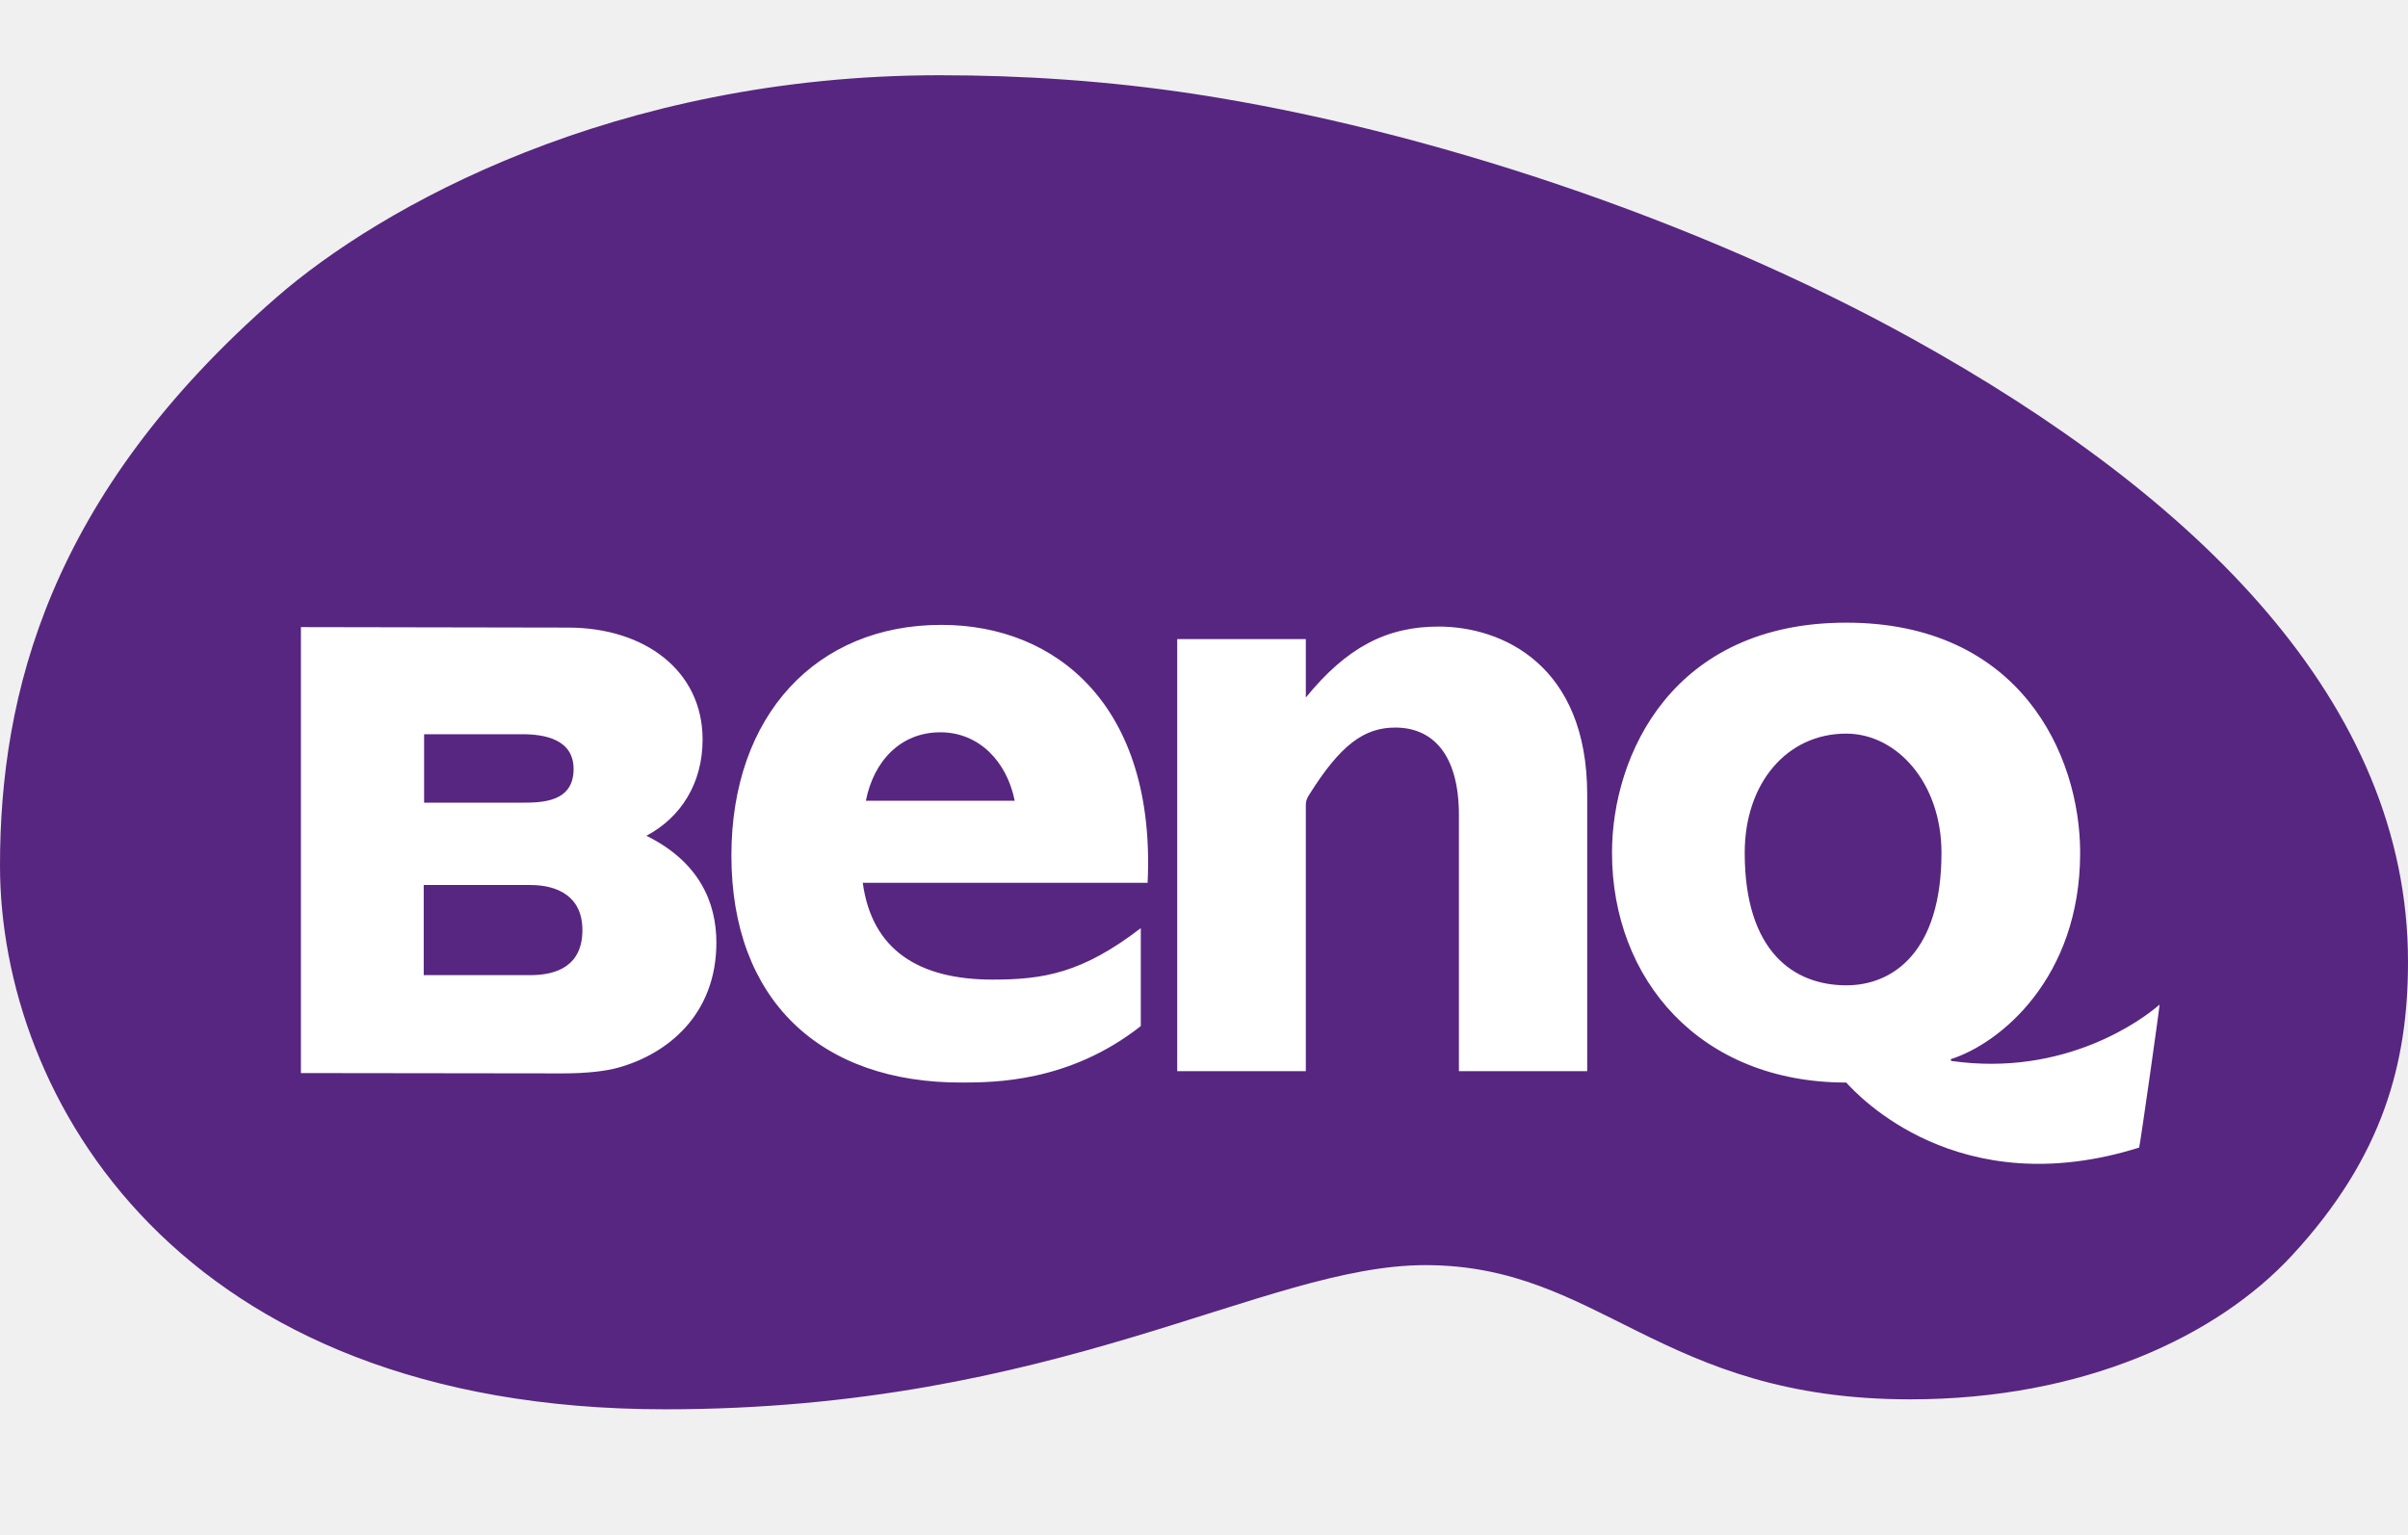
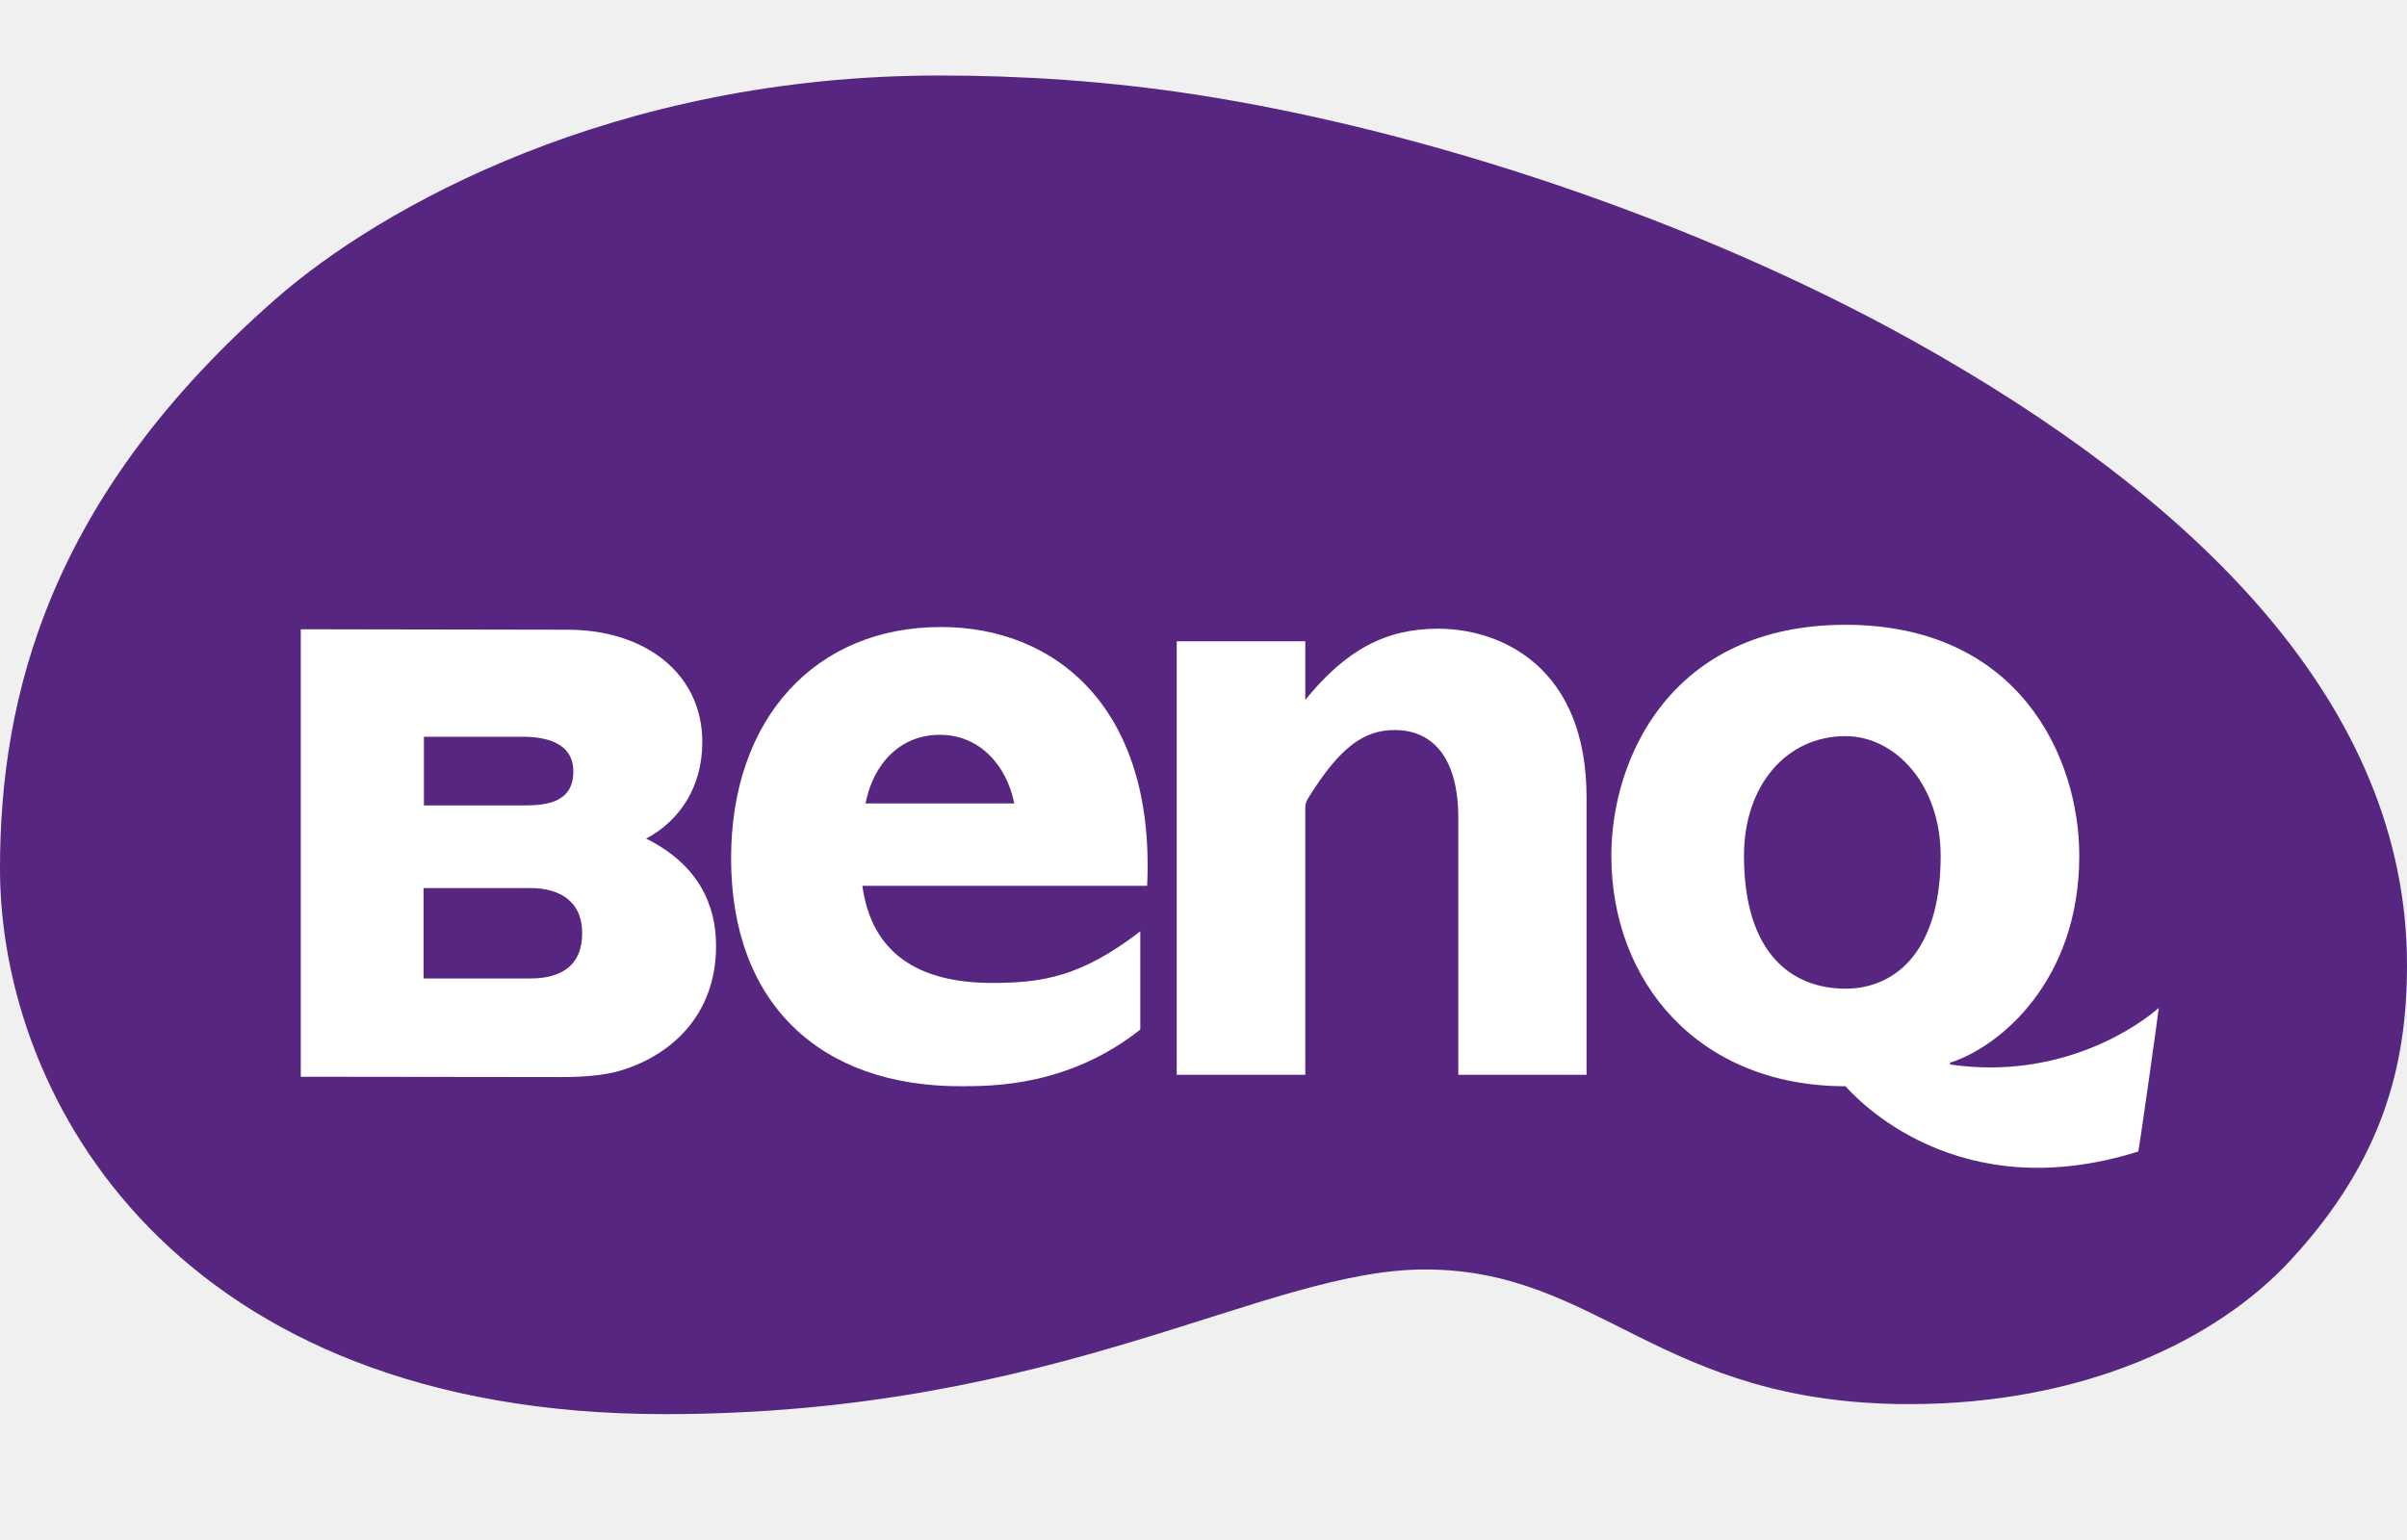
- <svg xmlns="http://www.w3.org/2000/svg" width="80" height="51" viewBox="0 0 80 51" fill="none">
-   <path fill-rule="evenodd" clip-rule="evenodd" d="M31.221 2.5C33.934 2.5 36.792 2.681 39.708 3.127C47.371 4.301 56.377 7.295 63.52 11.25C73.009 16.505 80 23.356 80 31.959C80 35.275 79.199 38.416 76.145 41.719C73.664 44.403 69.218 46.5 63.461 46.5C55.125 46.5 53.18 42.04 47.355 42.04C41.984 42.04 35.182 46.831 22.093 46.831C5.874 46.831 0 36.412 0 28.764C0 23.079 1.62 16.468 9.192 9.876C12.633 6.88 20.394 2.5 31.221 2.5Z" fill="#572680" />
-   <path d="M31.24 24.334C32.533 24.334 33.453 25.314 33.711 26.608H28.767C29.024 25.295 29.916 24.334 31.24 24.334ZM31.286 20.765C27.127 20.756 24.299 23.768 24.299 28.428C24.299 33.205 27.23 35.993 31.974 35.973C33.009 35.968 35.518 35.973 37.9 34.096V30.842C35.95 32.34 34.66 32.552 32.977 32.552C30.529 32.552 28.968 31.572 28.663 29.335H38.127C38.405 23.457 35.093 20.765 31.286 20.765ZM43.383 23.178C44.741 21.514 46.06 20.821 47.794 20.821C49.914 20.821 52.731 22.106 52.731 26.405V35.594H48.469V27.089C48.469 25.018 47.559 24.177 46.355 24.177C45.334 24.177 44.542 24.731 43.488 26.42C43.377 26.6 43.385 26.683 43.383 26.789V35.594H39.11V21.237H43.383V23.178ZM14.077 32.404H17.621C18.516 32.404 19.349 32.081 19.349 30.907C19.349 29.779 18.516 29.409 17.621 29.409H14.077V32.404ZM14.09 26.673H17.35C18.036 26.673 19.056 26.645 19.056 25.554C19.056 24.565 18.093 24.398 17.35 24.398H14.09V26.673ZM23.8 31.323C23.8 33.725 22.165 35.03 20.532 35.48C20.142 35.588 19.527 35.669 18.681 35.669C18.5 35.669 9.997 35.658 9.997 35.658V20.839C9.997 20.839 18.693 20.855 18.876 20.855C21.404 20.855 23.342 22.277 23.342 24.574C23.342 26.026 22.624 27.163 21.475 27.773C23.227 28.638 23.8 29.982 23.8 31.323ZM53.555 28.338C53.555 32.526 56.456 35.973 61.336 35.973C61.708 36.379 65.042 40.025 71.068 38.134C71.115 37.952 71.76 33.4 71.746 33.382C71.205 33.862 68.611 35.8 64.824 35.254C64.824 35.253 64.806 35.198 64.805 35.197C66.429 34.689 69.108 32.517 69.108 28.338C69.108 25.074 67.106 20.691 61.336 20.691C55.566 20.691 53.555 25.082 53.555 28.338ZM57.964 28.338C57.964 26.017 59.372 24.378 61.333 24.378C63.02 24.378 64.501 26.017 64.501 28.338C64.501 31.639 62.884 32.742 61.341 32.742C59.593 32.742 57.964 31.621 57.964 28.338Z" fill="white" />
+ <svg xmlns="http://www.w3.org/2000/svg" width="125" height="80" viewBox="0 0 125 80" fill="none">
+   <path fill-rule="evenodd" clip-rule="evenodd" d="M48.782 3.922C53.022 3.922 57.487 4.205 62.044 4.906C74.018 6.747 88.088 11.444 99.249 17.648C114.077 25.89 125 36.637 125 50.133C125 55.333 123.748 60.261 118.977 65.441C115.1 69.651 108.153 72.941 99.158 72.941C86.132 72.941 83.094 65.946 73.992 65.946C65.6 65.946 54.971 73.462 34.52 73.462C9.179 73.462 0 57.118 0 45.121C0 36.203 2.531 25.833 14.362 15.492C19.739 10.792 31.866 3.922 48.782 3.922Z" fill="#572680" />
+   <path d="M48.812 38.171C50.832 38.171 52.27 39.708 52.673 41.738H44.947C45.35 39.679 46.743 38.171 48.812 38.171ZM48.885 32.573C42.385 32.559 37.967 37.283 37.967 44.592C37.967 52.086 42.546 56.46 49.959 56.428C51.577 56.421 55.497 56.428 59.218 53.484V48.38C56.172 50.729 54.155 51.062 51.527 51.062C47.702 51.062 45.263 49.525 44.785 46.016H59.573C60.007 36.796 54.832 32.573 48.885 32.573ZM67.786 36.358C69.908 33.748 71.969 32.66 74.678 32.66C77.99 32.66 82.392 34.676 82.392 41.419V55.833H75.733V42.492C75.733 39.244 74.31 37.924 72.43 37.924C70.835 37.924 69.597 38.794 67.949 41.442C67.776 41.725 67.789 41.855 67.786 42.023V55.833H61.11V33.313H67.786V36.358ZM21.995 50.83H27.533C28.931 50.83 30.232 50.323 30.232 48.481C30.232 46.712 28.931 46.132 27.533 46.132H21.995V50.83ZM22.015 41.84H27.109C28.181 41.84 29.774 41.796 29.774 40.085C29.774 38.533 28.27 38.272 27.109 38.272H22.015V41.84ZM37.187 49.134C37.187 52.903 34.633 54.948 32.08 55.656C31.472 55.824 30.51 55.952 29.188 55.952C28.905 55.952 15.62 55.935 15.62 55.935V32.689C15.62 32.689 29.207 32.713 29.493 32.713C33.443 32.713 36.472 34.945 36.472 38.547C36.472 40.824 35.35 42.608 33.555 43.565C36.292 44.923 37.187 47.031 37.187 49.134ZM83.68 44.452C83.68 51.02 88.212 56.428 95.838 56.428C96.418 57.066 101.628 62.783 111.043 59.818C111.116 59.532 112.125 52.392 112.103 52.363C111.258 53.117 107.204 56.157 101.287 55.3L101.258 55.21C103.795 54.414 107.981 51.008 107.981 44.452C107.981 39.331 104.853 32.457 95.838 32.457C86.822 32.457 83.68 39.344 83.68 44.452ZM90.568 44.452C90.568 40.81 92.768 38.241 95.833 38.241C98.469 38.241 100.782 40.811 100.782 44.452C100.782 49.63 98.256 51.36 95.845 51.36C93.114 51.36 90.568 49.602 90.568 44.452Z" fill="white" />
</svg>
